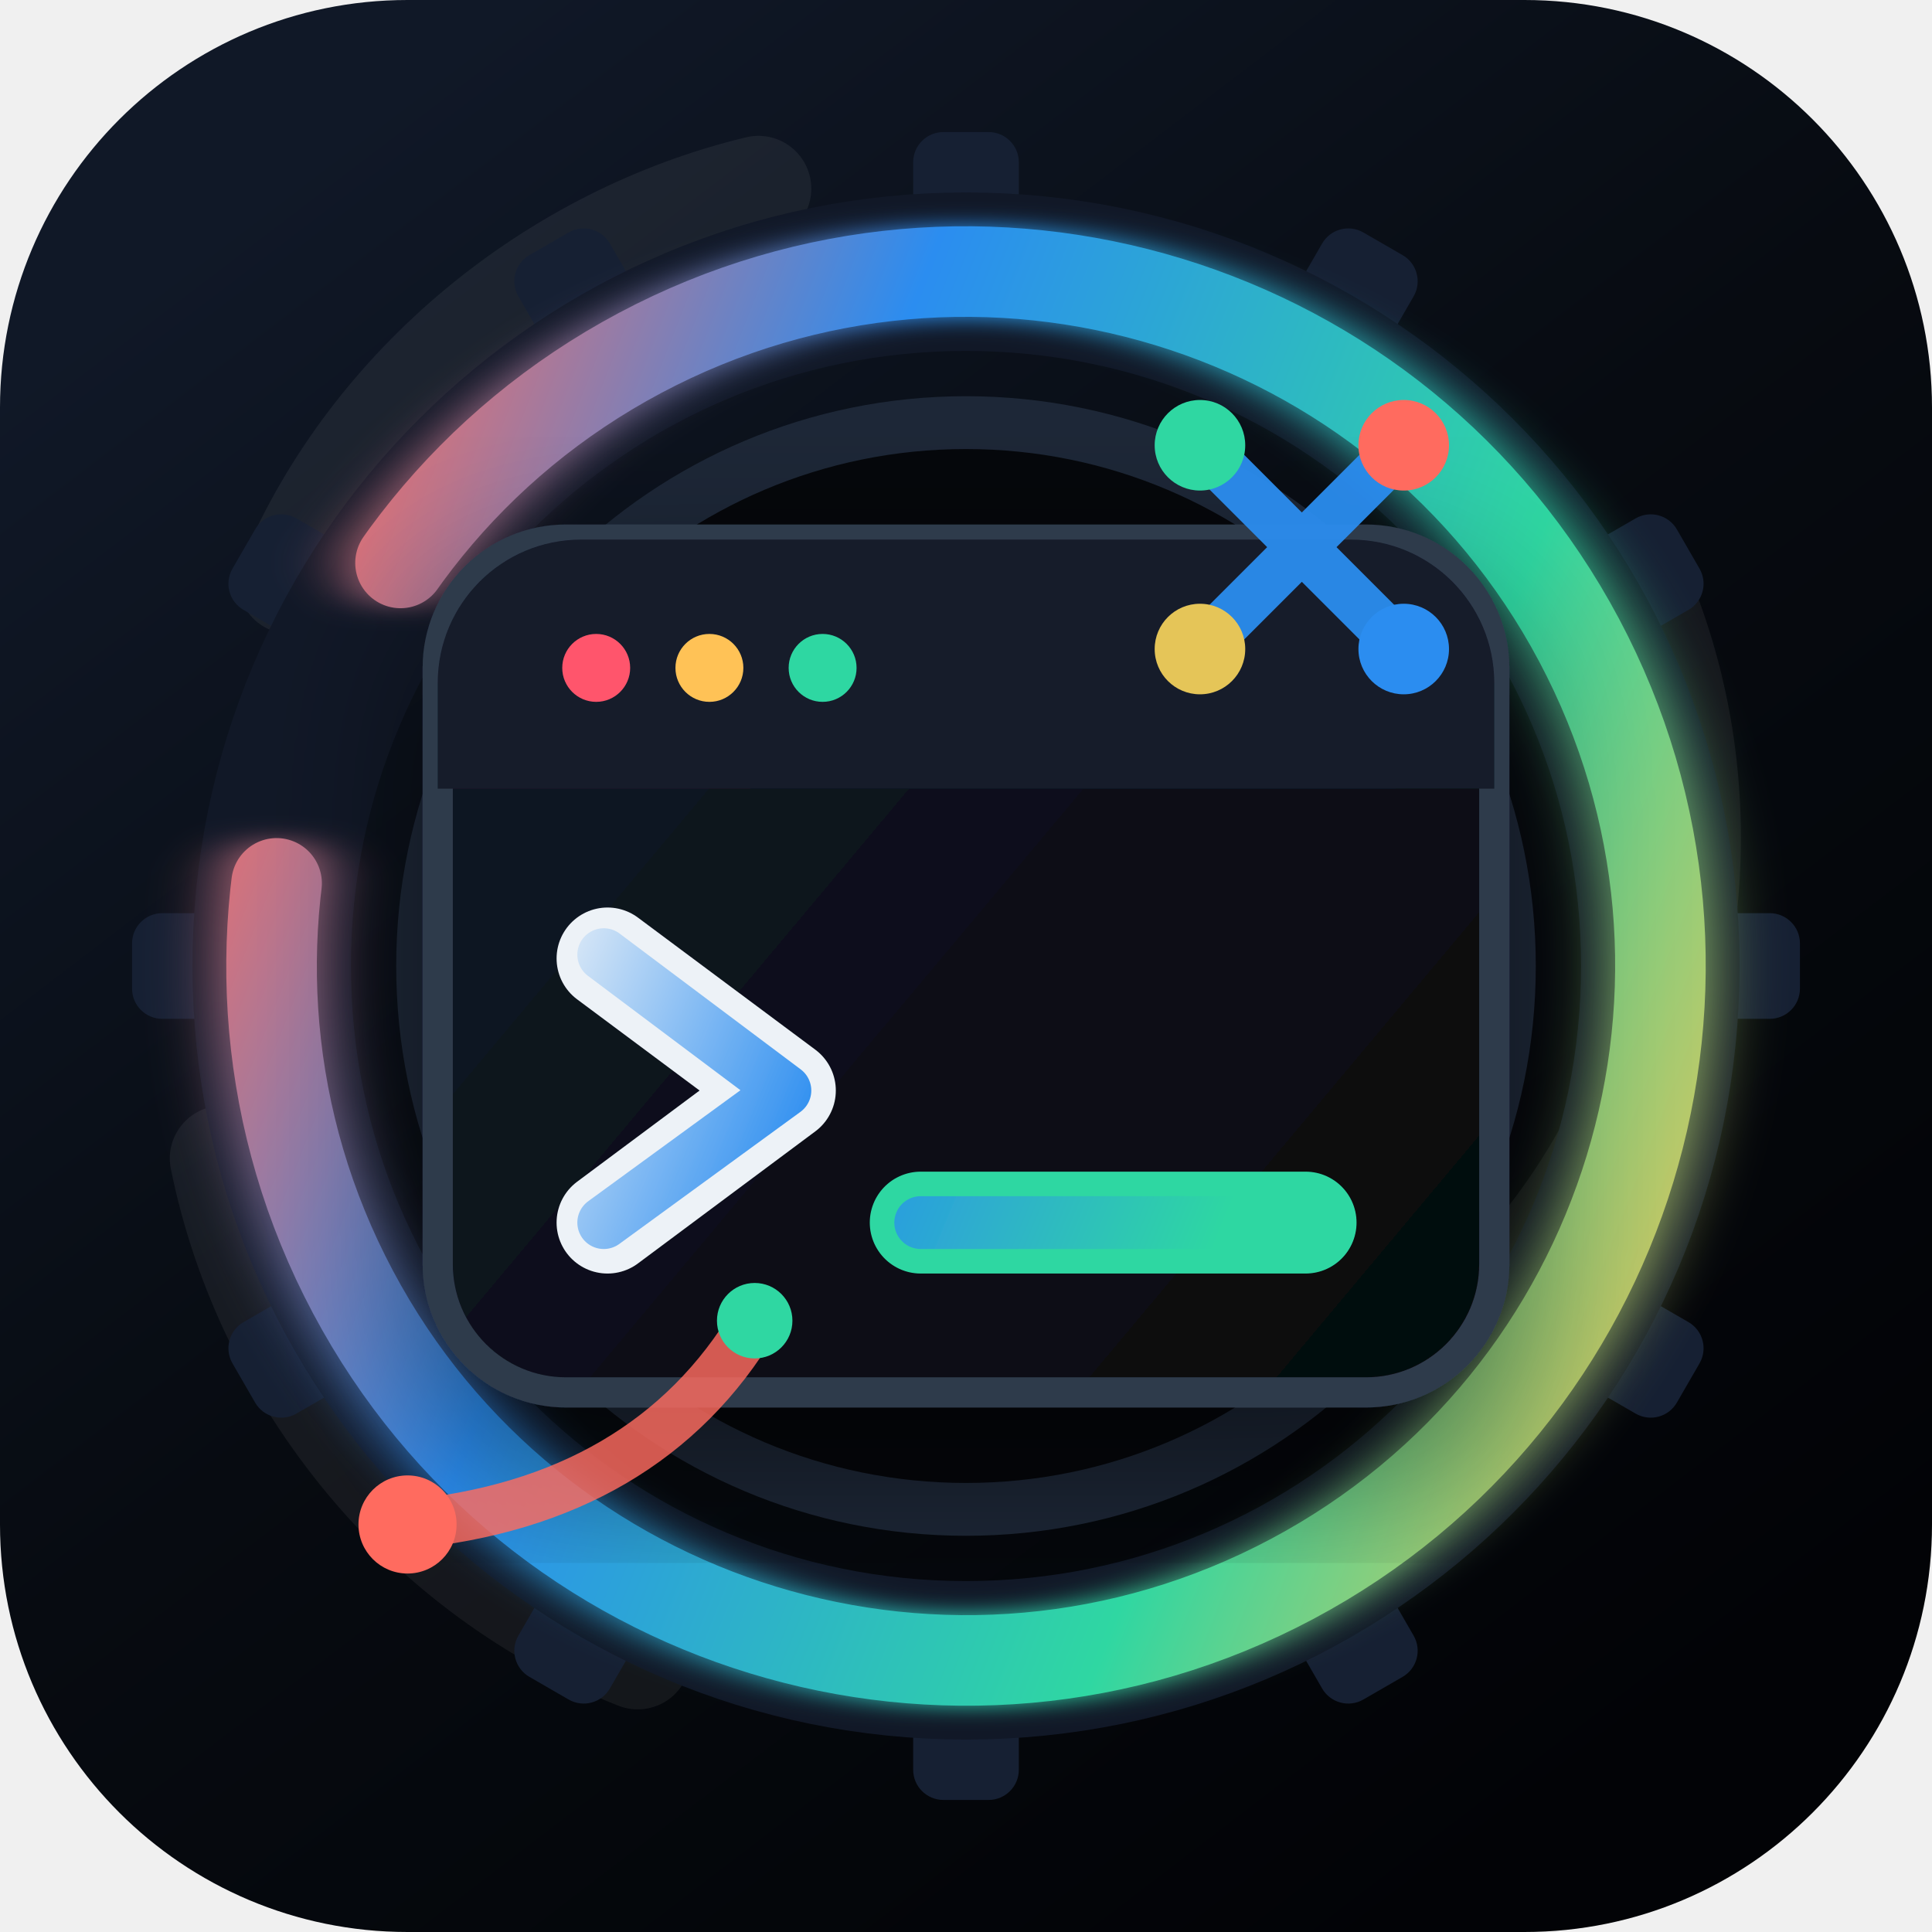
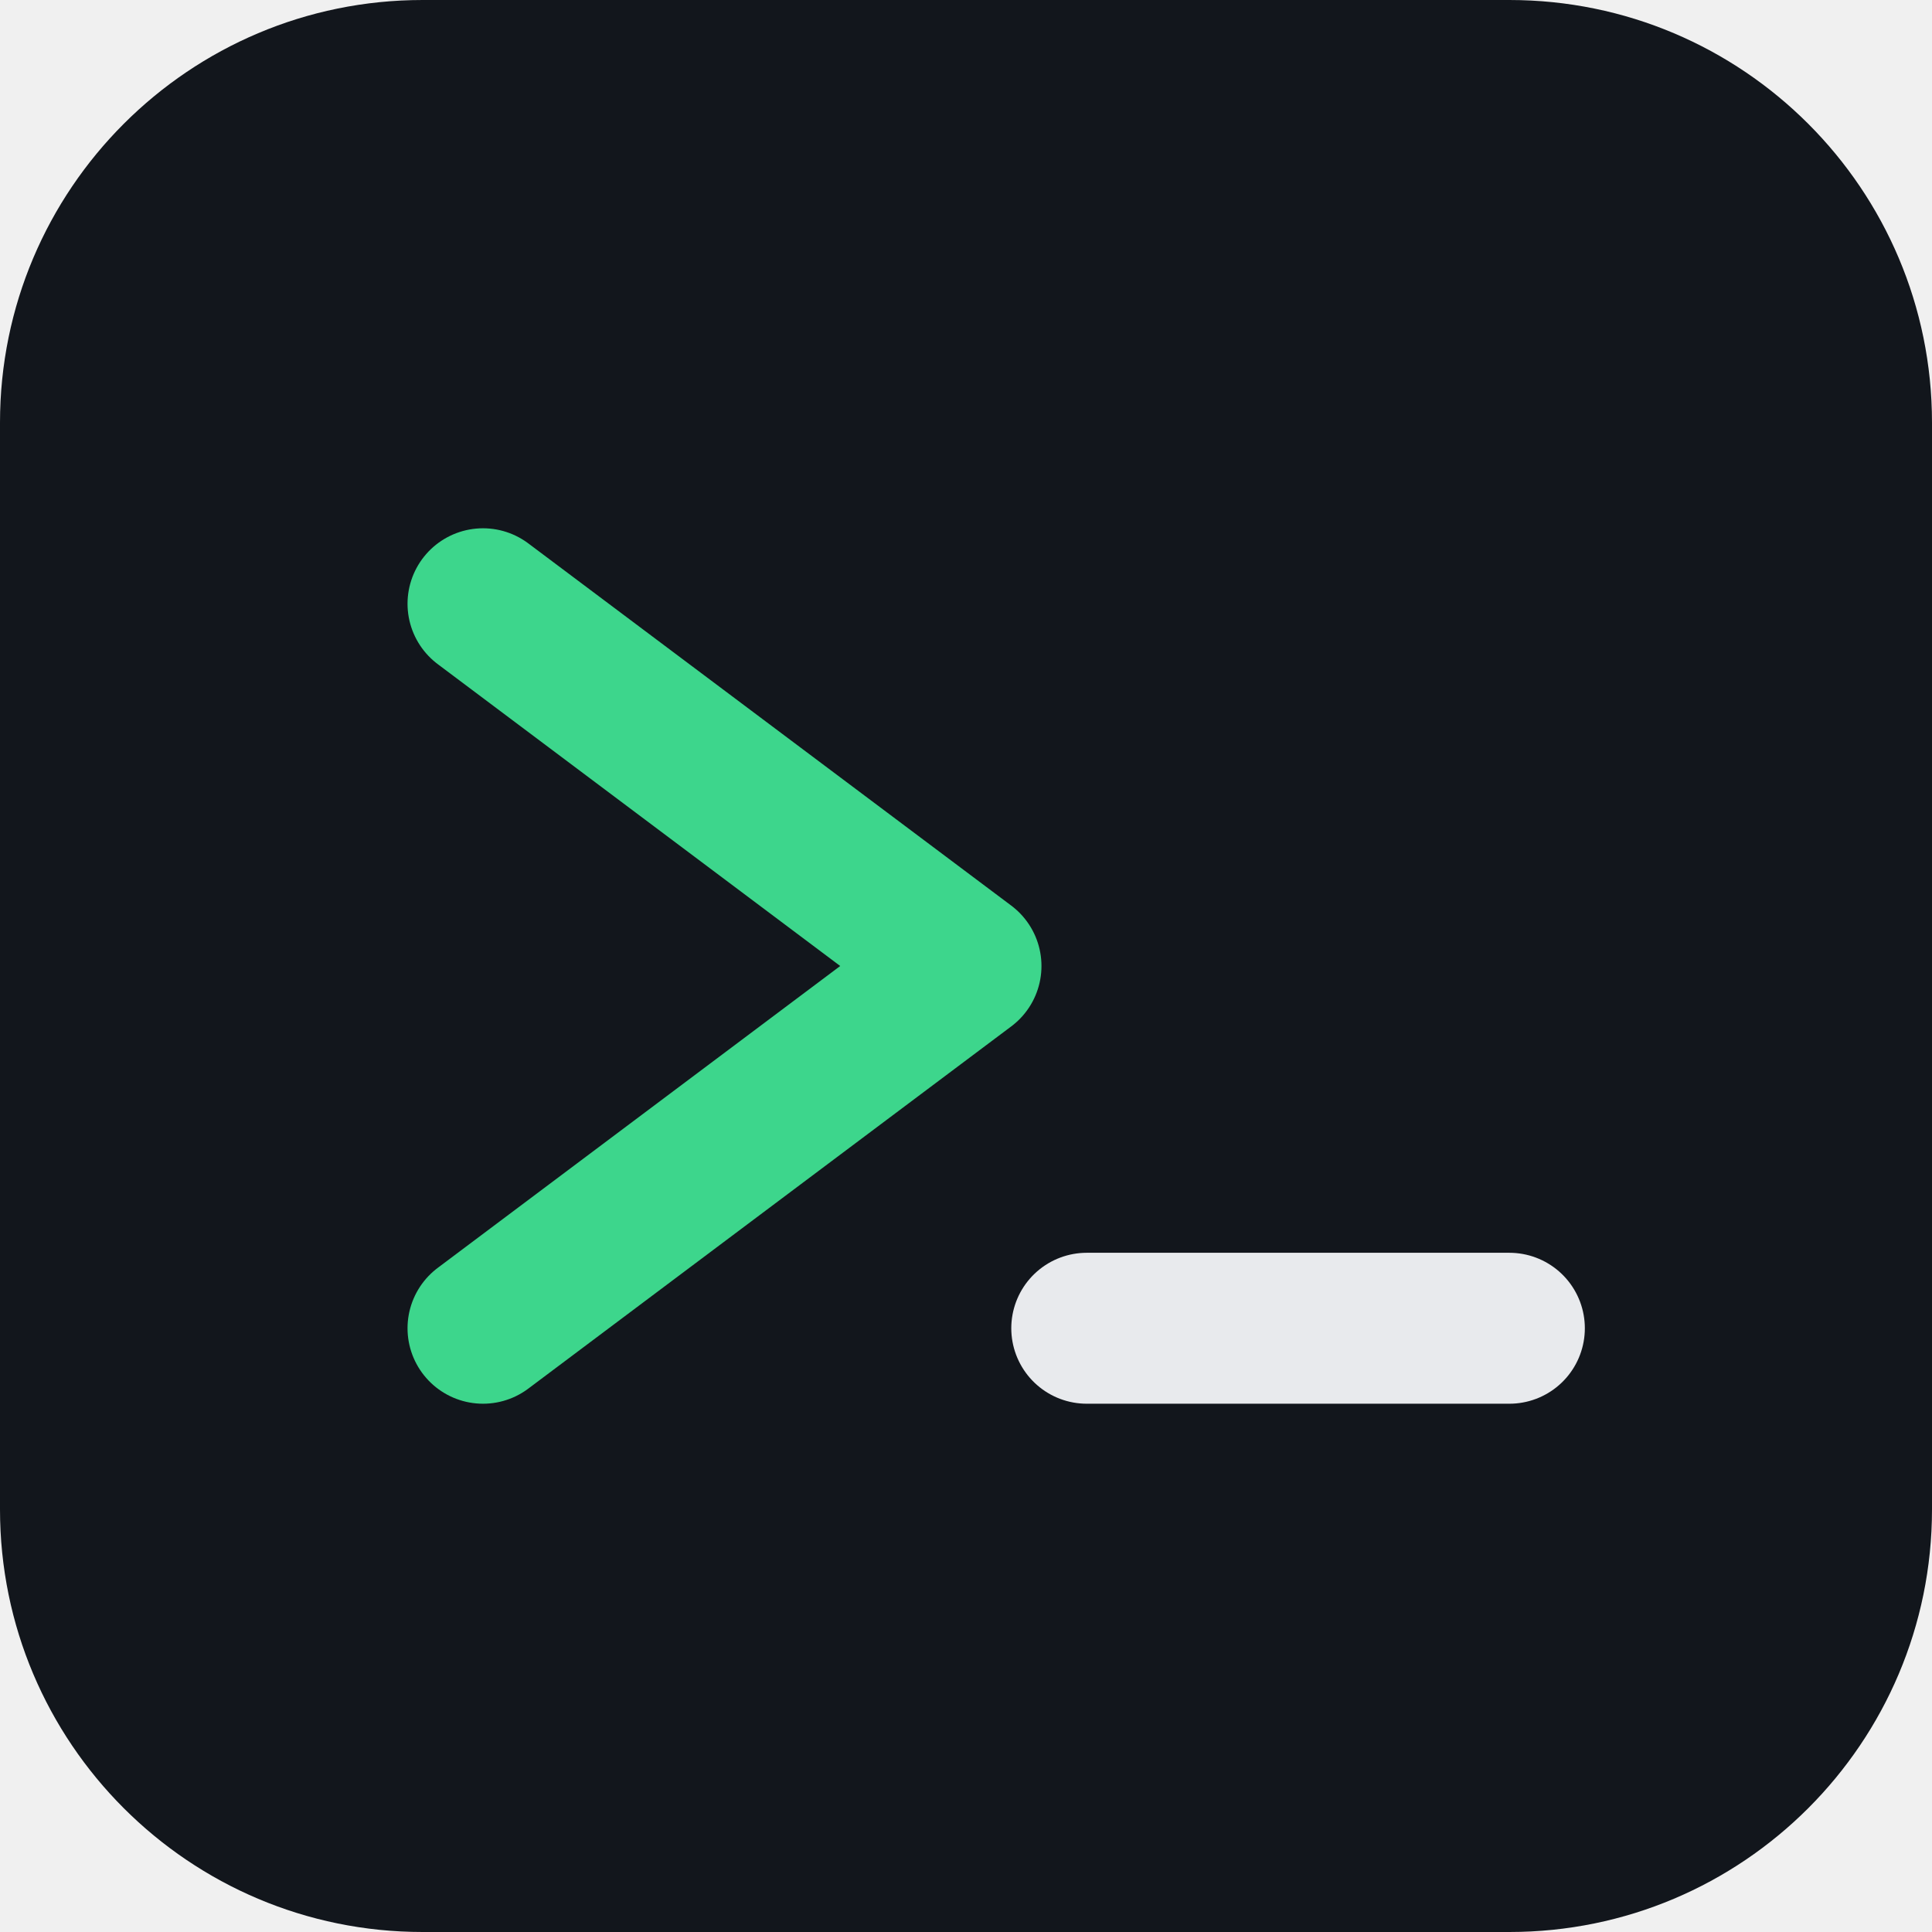
- <svg xmlns="http://www.w3.org/2000/svg" viewBox="0 0 512 512" role="img" aria-labelledby="title desc">
-   <defs>
-     <linearGradient id="bg" x1="88" y1="36" x2="424" y2="476" gradientUnits="userSpaceOnUse">
-       <stop offset="0" stop-color="#101827" />
-       <stop offset="0.48" stop-color="#070b11" />
-       <stop offset="1" stop-color="#020306" />
-     </linearGradient>
-     <linearGradient id="ring" x1="116" y1="88" x2="404" y2="424" gradientUnits="userSpaceOnUse">
-       <stop offset="0" stop-color="#ff6b5f" />
-       <stop offset="0.32" stop-color="#2b8df0" />
-       <stop offset="0.72" stop-color="#2fd7a2" />
-       <stop offset="1" stop-color="#e5c558" />
-     </linearGradient>
-     <linearGradient id="terminal" x1="120" y1="142" x2="392" y2="370" gradientUnits="userSpaceOnUse">
-       <stop offset="0" stop-color="#111827" />
-       <stop offset="1" stop-color="#05070b" />
-     </linearGradient>
-     <linearGradient id="prompt" x1="153" y1="218" x2="337" y2="294" gradientUnits="userSpaceOnUse">
-       <stop offset="0" stop-color="#edf2f7" />
-       <stop offset="0.45" stop-color="#2b8df0" />
-       <stop offset="1" stop-color="#2fd7a2" />
-     </linearGradient>
-     <filter id="shadow" x="-20%" y="-20%" width="140%" height="140%" color-interpolation-filters="sRGB">
-       <feDropShadow dx="0" dy="18" stdDeviation="22" flood-color="#000000" flood-opacity="0.48" />
-     </filter>
-     <filter id="softGlow" x="-30%" y="-30%" width="160%" height="160%" color-interpolation-filters="sRGB">
-       <feGaussianBlur stdDeviation="7" result="blur" />
-       <feMerge>
-         <feMergeNode in="blur" />
-         <feMergeNode in="SourceGraphic" />
-       </feMerge>
-     </filter>
-   </defs>
-   <rect width="512" height="512" rx="108" fill="url(#bg)" />
-   <path d="M77 154c22-52 70-91 124-104m235 111c21 54 13 118-25 167M169 439c-56-22-98-73-110-132" fill="none" stroke="#ffffff" stroke-opacity="0.06" stroke-width="28" stroke-linecap="round" />
-   <g transform="translate(256 256)" fill="#162033">
-     <rect x="-14" y="-221" width="28" height="44" rx="8" transform="rotate(0)" />
-     <rect x="-14" y="-221" width="28" height="44" rx="8" transform="rotate(30)" />
-     <rect x="-14" y="-221" width="28" height="44" rx="8" transform="rotate(60)" />
-     <rect x="-14" y="-221" width="28" height="44" rx="8" transform="rotate(90)" />
-     <rect x="-14" y="-221" width="28" height="44" rx="8" transform="rotate(120)" />
-     <rect x="-14" y="-221" width="28" height="44" rx="8" transform="rotate(150)" />
-     <rect x="-14" y="-221" width="28" height="44" rx="8" transform="rotate(180)" />
-     <rect x="-14" y="-221" width="28" height="44" rx="8" transform="rotate(210)" />
-     <rect x="-14" y="-221" width="28" height="44" rx="8" transform="rotate(240)" />
-     <rect x="-14" y="-221" width="28" height="44" rx="8" transform="rotate(270)" />
-     <rect x="-14" y="-221" width="28" height="44" rx="8" transform="rotate(300)" />
-     <rect x="-14" y="-221" width="28" height="44" rx="8" transform="rotate(330)" />
-   </g>
-   <circle cx="256" cy="256" r="184" fill="none" stroke="#111827" stroke-width="42" />
-   <circle cx="256" cy="256" r="184" fill="none" stroke="url(#ring)" stroke-width="24" stroke-linecap="round" stroke-dasharray="690 92" transform="rotate(-28 256 256)" filter="url(#softGlow)" />
-   <circle cx="256" cy="256" r="144" fill="#05070b" stroke="#1d2737" stroke-width="14" />
-   <path d="M126 284c38-34 80-44 126-29 43 15 82 10 123-19" fill="none" stroke="#2fd7a2" stroke-width="12" stroke-linecap="round" stroke-opacity="0.95" />
-   <path d="M134 313c30-18 65-22 105-9 49 15 92 8 132-22" fill="none" stroke="#2b8df0" stroke-width="8" stroke-linecap="round" stroke-opacity="0.7" />
-   <g filter="url(#shadow)">
-     <rect x="116" y="143" width="280" height="226" rx="34" fill="url(#terminal)" stroke="#2f3a4c" stroke-width="8" />
-     <path d="M116 181c0-21 17-38 38-38h204c21 0 38 17 38 38v28H116z" fill="#151c2a" />
-     <circle cx="158" cy="177" r="9" fill="#ff556c" />
-     <circle cx="188" cy="177" r="9" fill="#ffc257" />
-     <circle cx="218" cy="177" r="9" fill="#2fd7a2" />
-     <path d="M161 254l47 35-47 35" fill="none" stroke="#edf2f7" stroke-width="27" stroke-linecap="round" stroke-linejoin="round" />
-     <path d="M244 324h102" fill="none" stroke="#2fd7a2" stroke-width="27" stroke-linecap="round" />
-     <path d="M160 253l48 36-48 35M244 324h102" fill="none" stroke="url(#prompt)" stroke-width="14" stroke-linecap="round" stroke-linejoin="round" />
-   </g>
-   <path d="M318 118l54 54M372 118l-54 54" fill="none" stroke="#2b8df0" stroke-width="13" stroke-linecap="round" stroke-opacity="0.94" />
-   <circle cx="318" cy="118" r="12" fill="#2fd7a2" />
-   <circle cx="372" cy="118" r="12" fill="#ff6b5f" />
-   <circle cx="318" cy="172" r="12" fill="#e5c558" />
-   <circle cx="372" cy="172" r="12" fill="#2b8df0" />
-   <path d="M108 404c42-4 73-22 92-54" fill="none" stroke="#ff6b5f" stroke-width="13" stroke-linecap="round" stroke-opacity="0.82" />
-   <circle cx="108" cy="404" r="13" fill="#ff6b5f" />
-   <circle cx="200" cy="350" r="10" fill="#2fd7a2" />
+ <svg xmlns="http://www.w3.org/2000/svg" viewBox="0 0 64 64" role="img" aria-label="RustShell">
+   <rect width="64" height="64" rx="14" fill="#12161c" />
+   <path d="M16 20l16 12-16 12" fill="none" stroke="#3dd68c" stroke-width="5" stroke-linecap="round" stroke-linejoin="round" />
+   <path d="M36 44h14" fill="none" stroke="#e8eaed" stroke-width="5" stroke-linecap="round" />
</svg>
